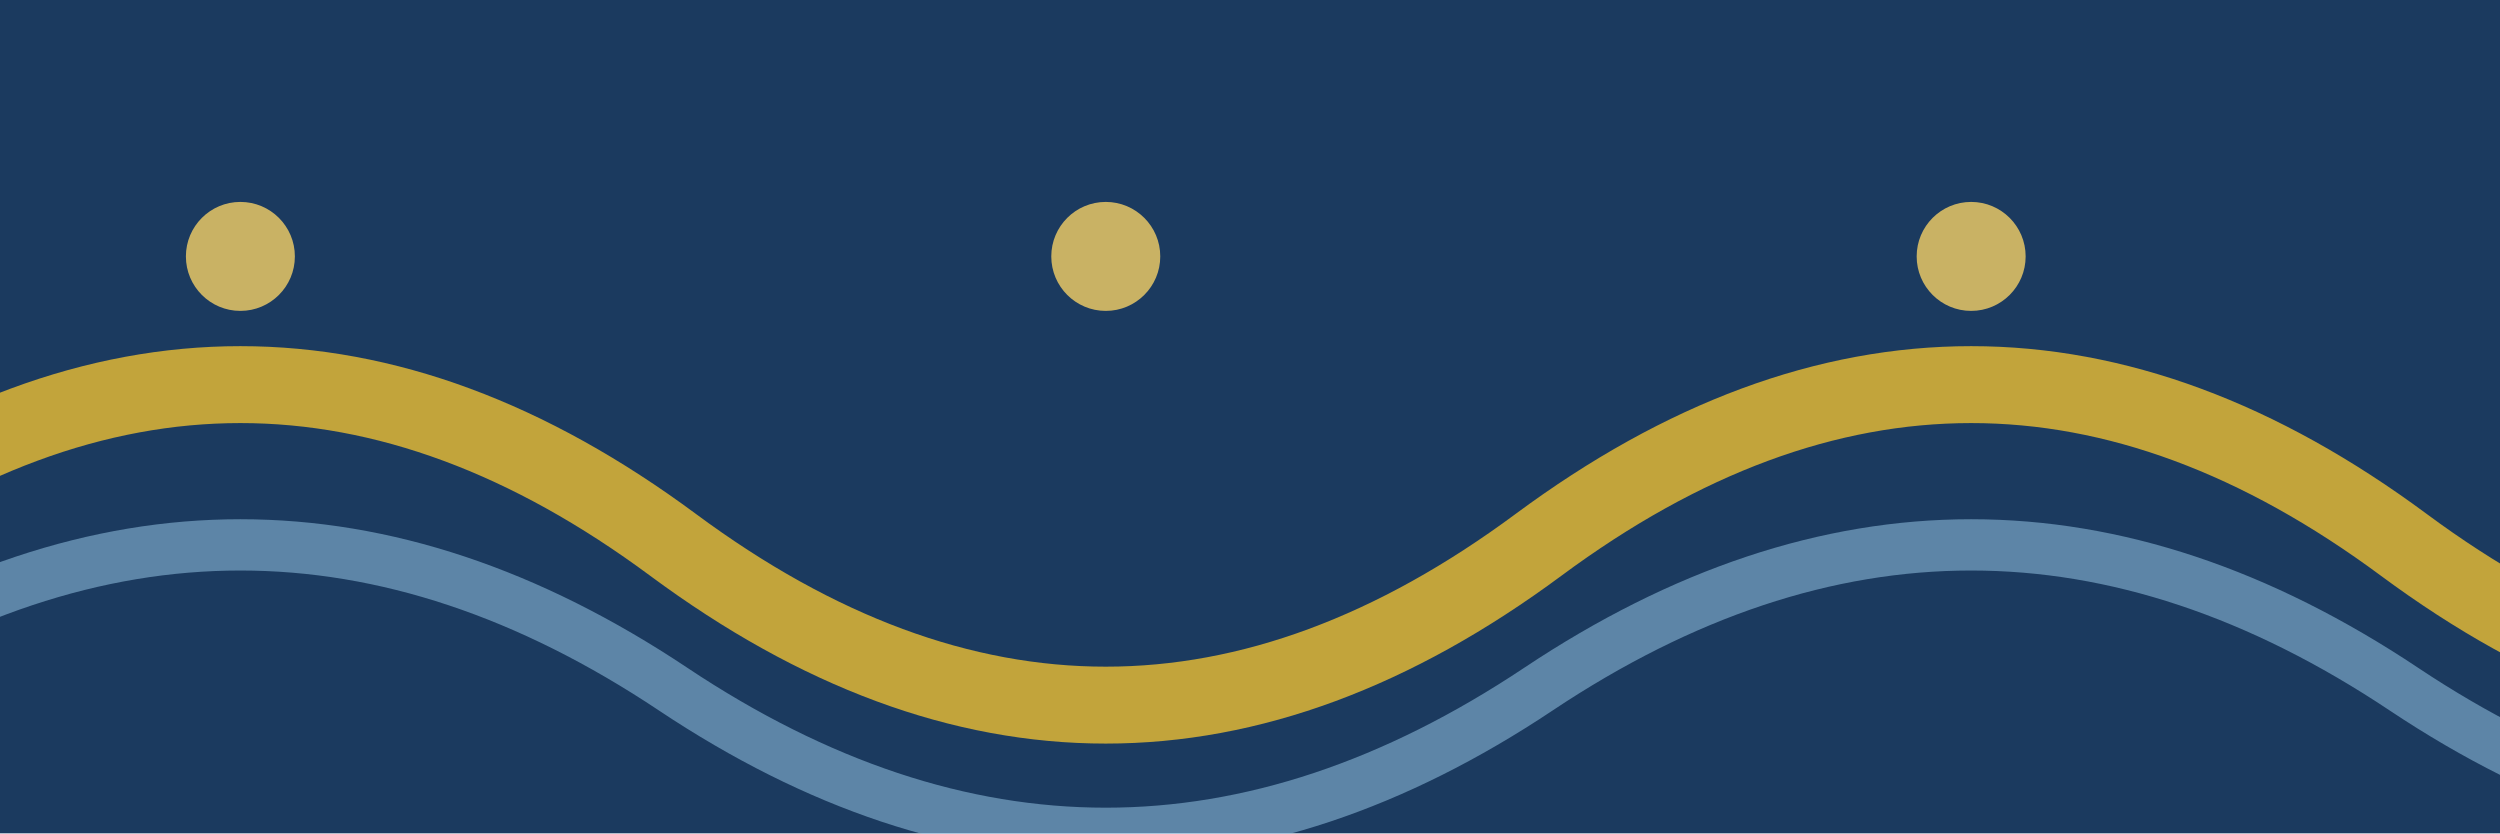
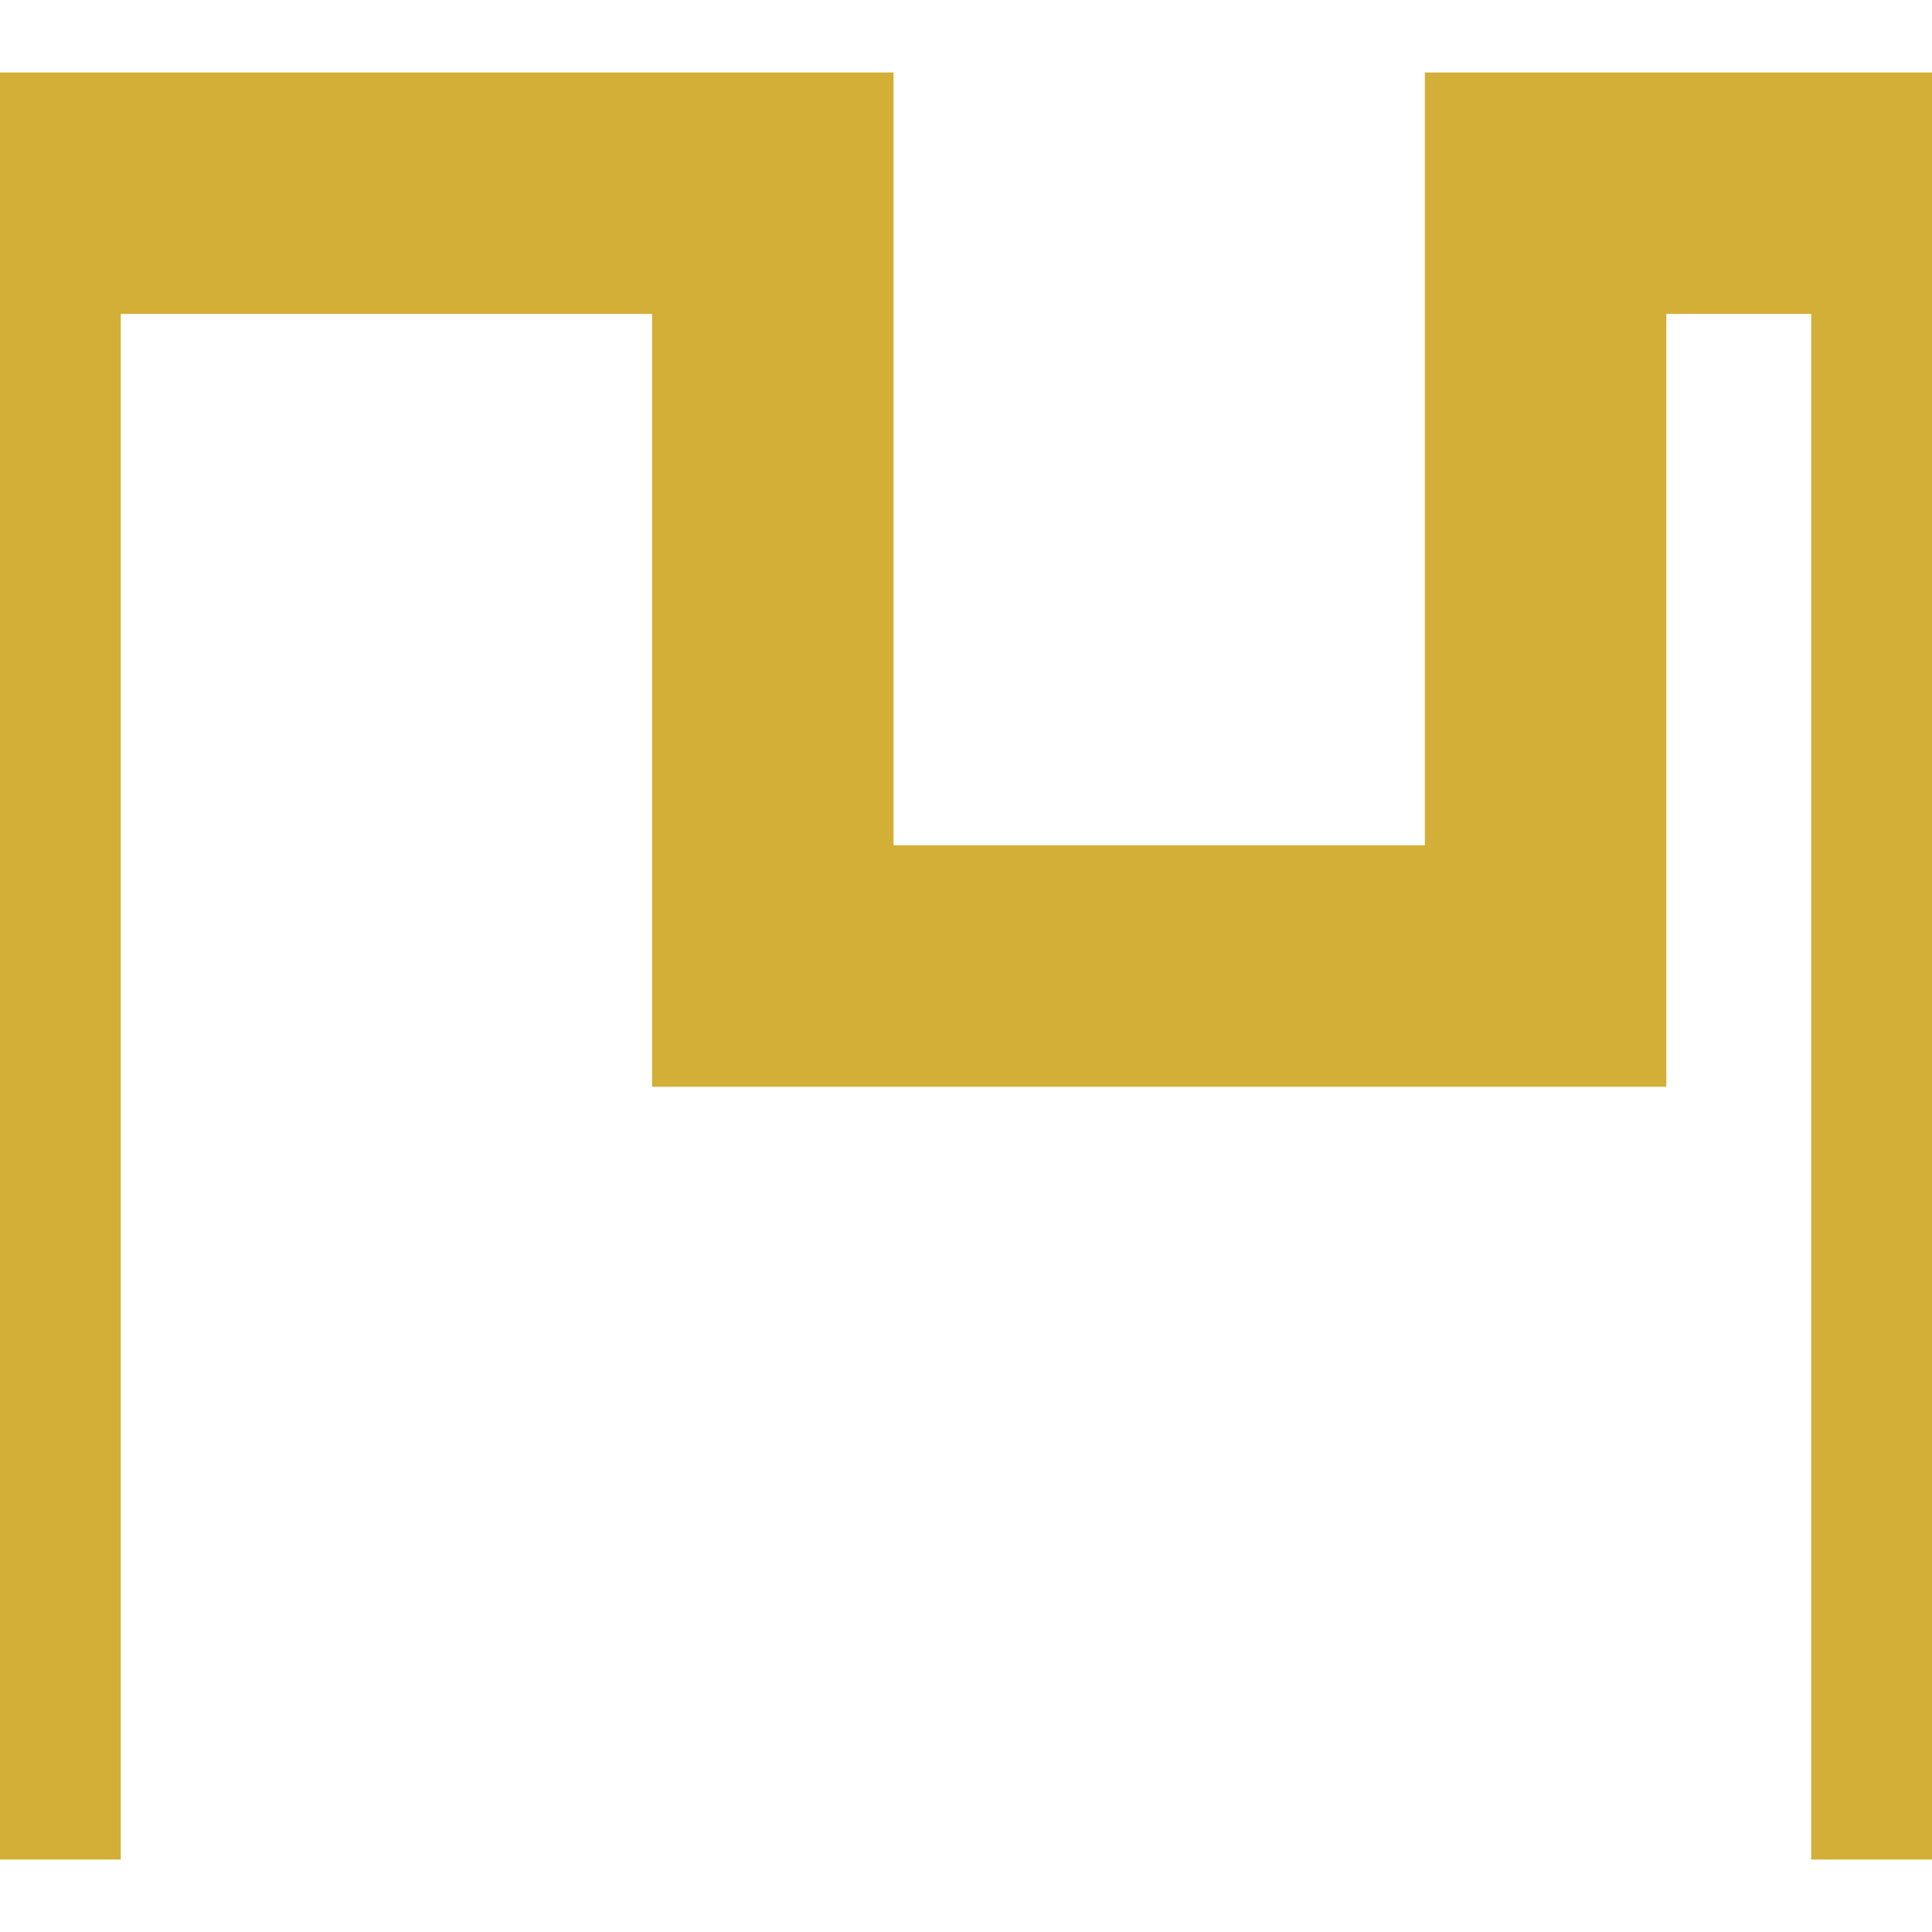
- <svg xmlns="http://www.w3.org/2000/svg" viewBox="0 0 78 26" width="78" height="26">
-   <rect width="78" height="26" fill="#1b3a5f" />
-   <path d="M-6 17 Q 7.5 7 21 17 T 48 17 T 75 17 T 102 17" fill="none" stroke="#d4af37" stroke-width="2.4" stroke-linecap="round" opacity="0.9" />
-   <path d="M-6 21.5 Q 7.5 12.5 21 21.5 T 48 21.5 T 75 21.5 T 102 21.5" fill="none" stroke="#9fd0ef" stroke-width="1.6" stroke-linecap="round" opacity="0.5" />
-   <g fill="#e8c765" opacity="0.85">
-     <circle cx="7.5" cy="8" r="1.7" />
-     <circle cx="34.5" cy="8" r="1.7" />
-     <circle cx="61.5" cy="8" r="1.7" />
-   </g>
+ <svg xmlns="http://www.w3.org/2000/svg" viewBox="0 0 20 20" width="20" height="20">
+   <path d="M0 18 L0 2 L8 2 L8 10 L16 10 L16 2 L20 2 L20 18" fill="none" stroke="#d4af37" stroke-width="2.5" stroke-linecap="square" />
</svg>
